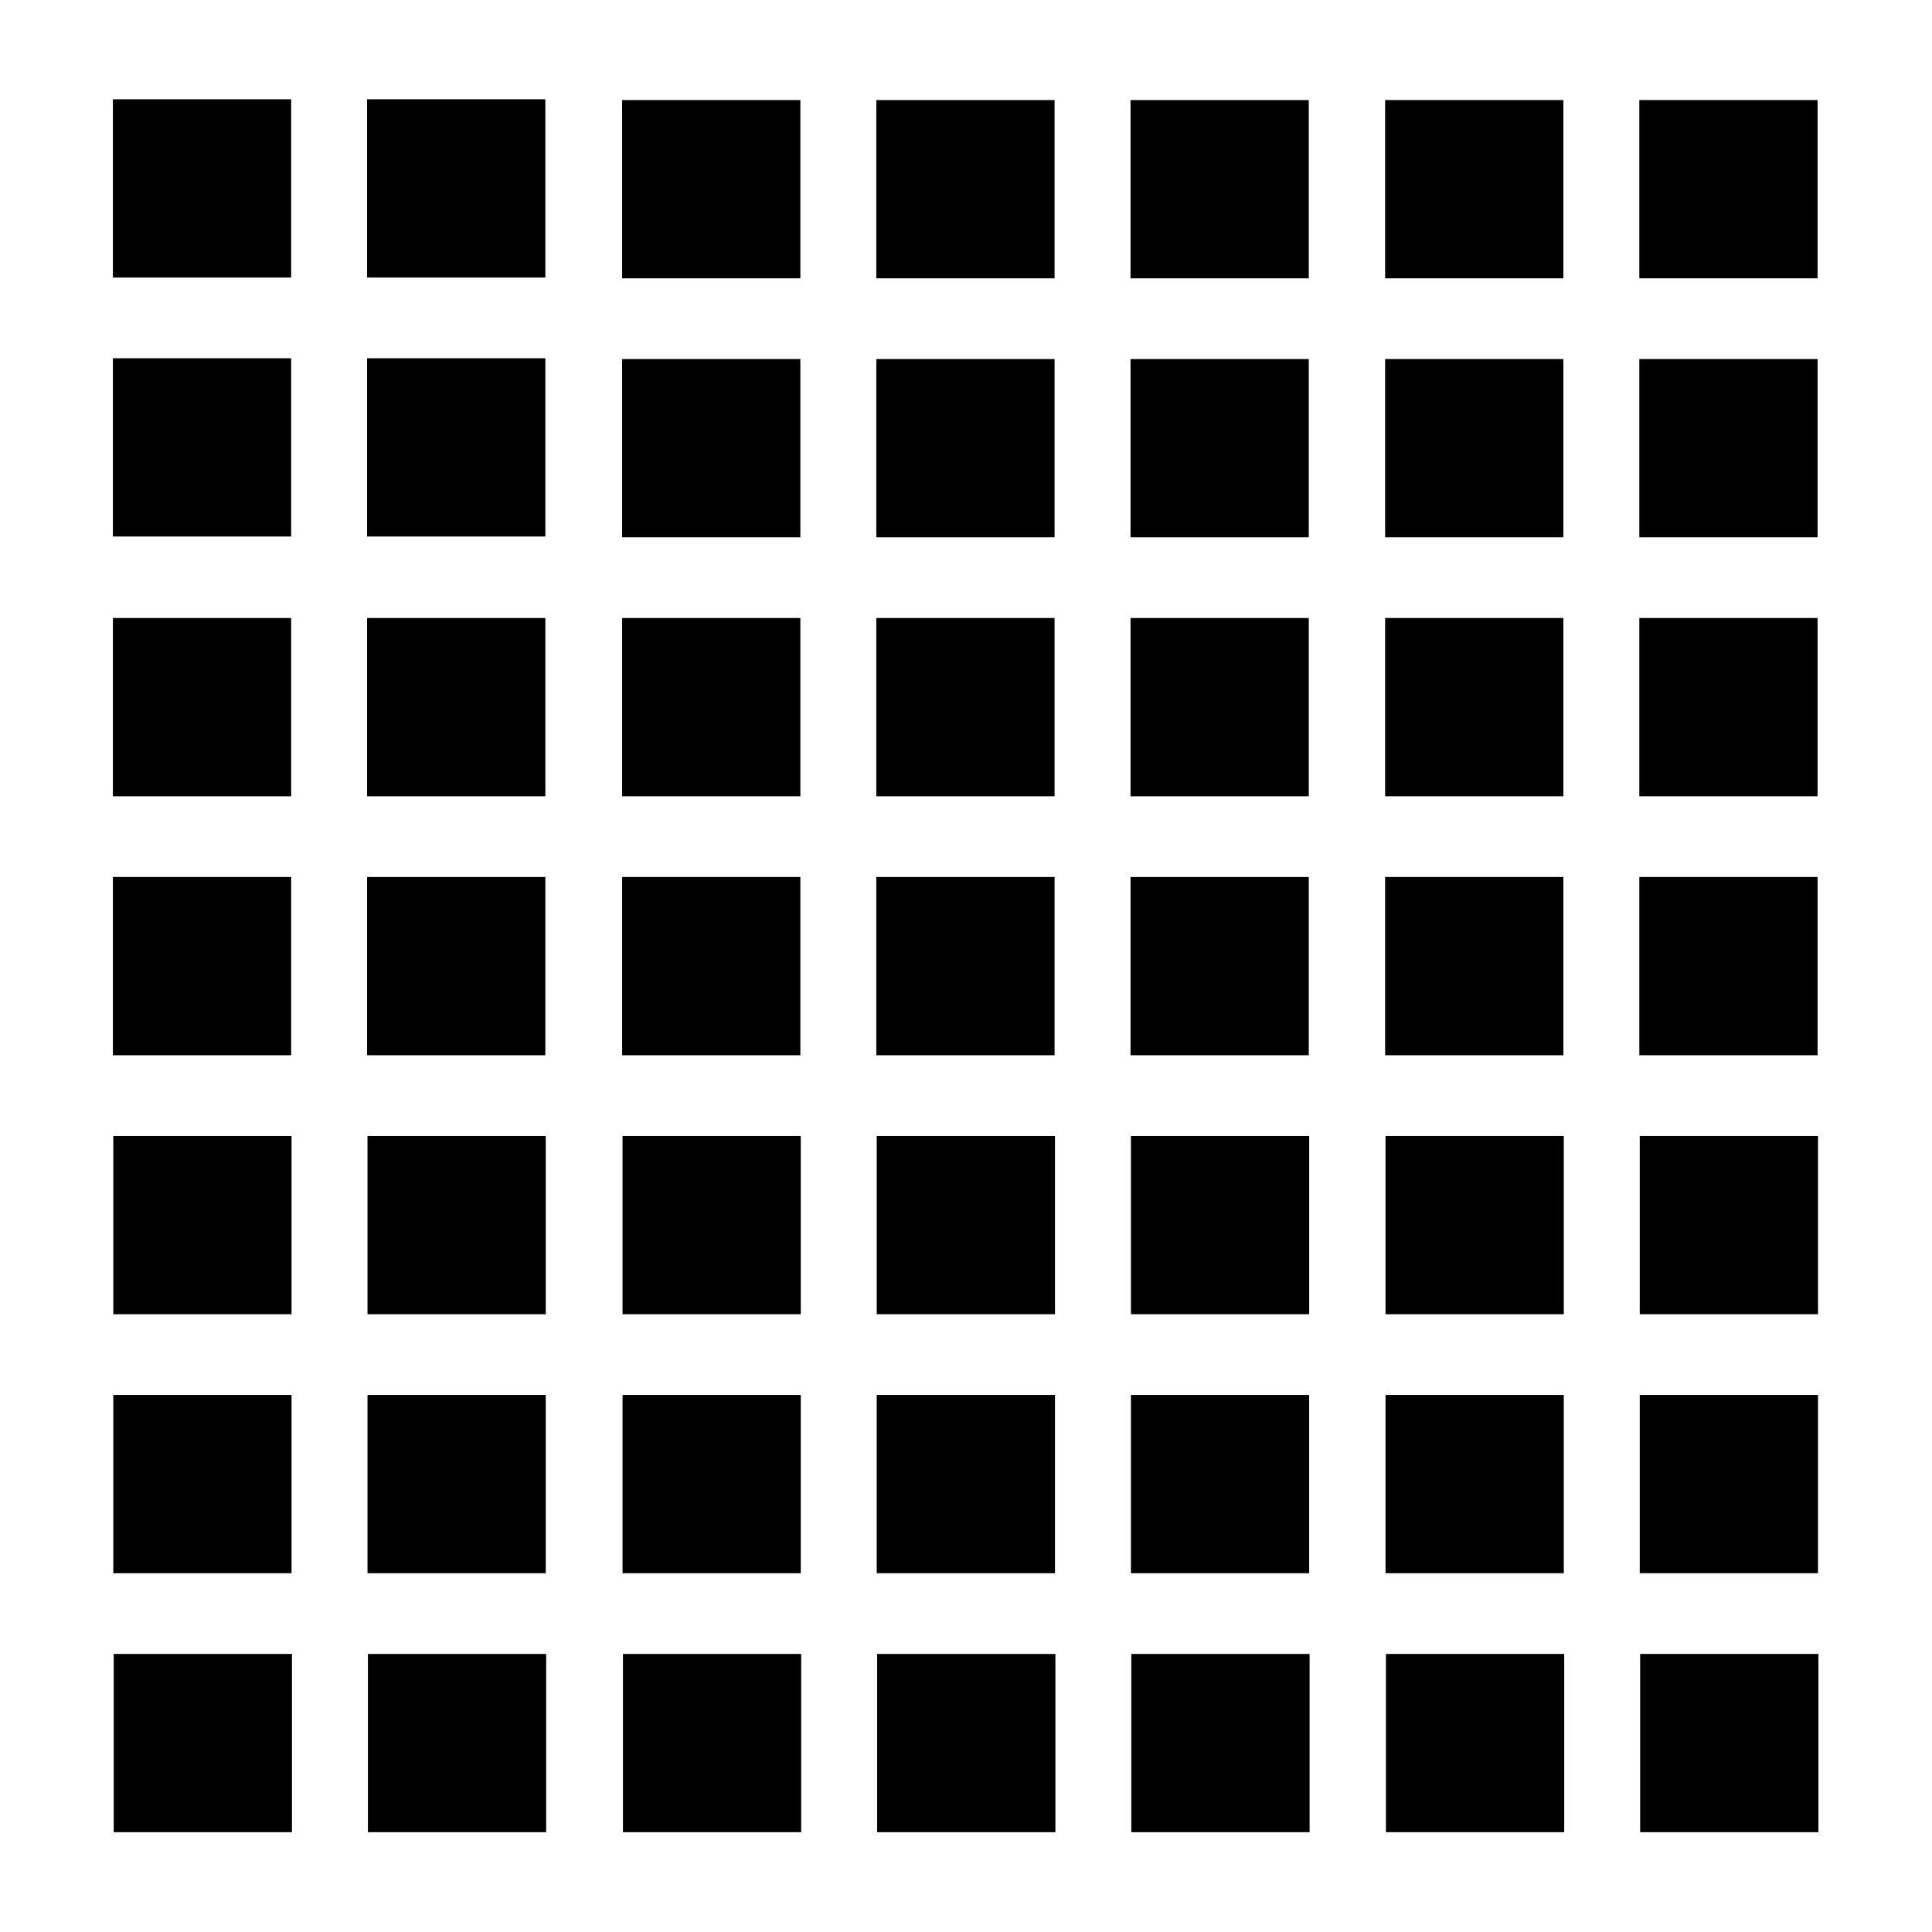
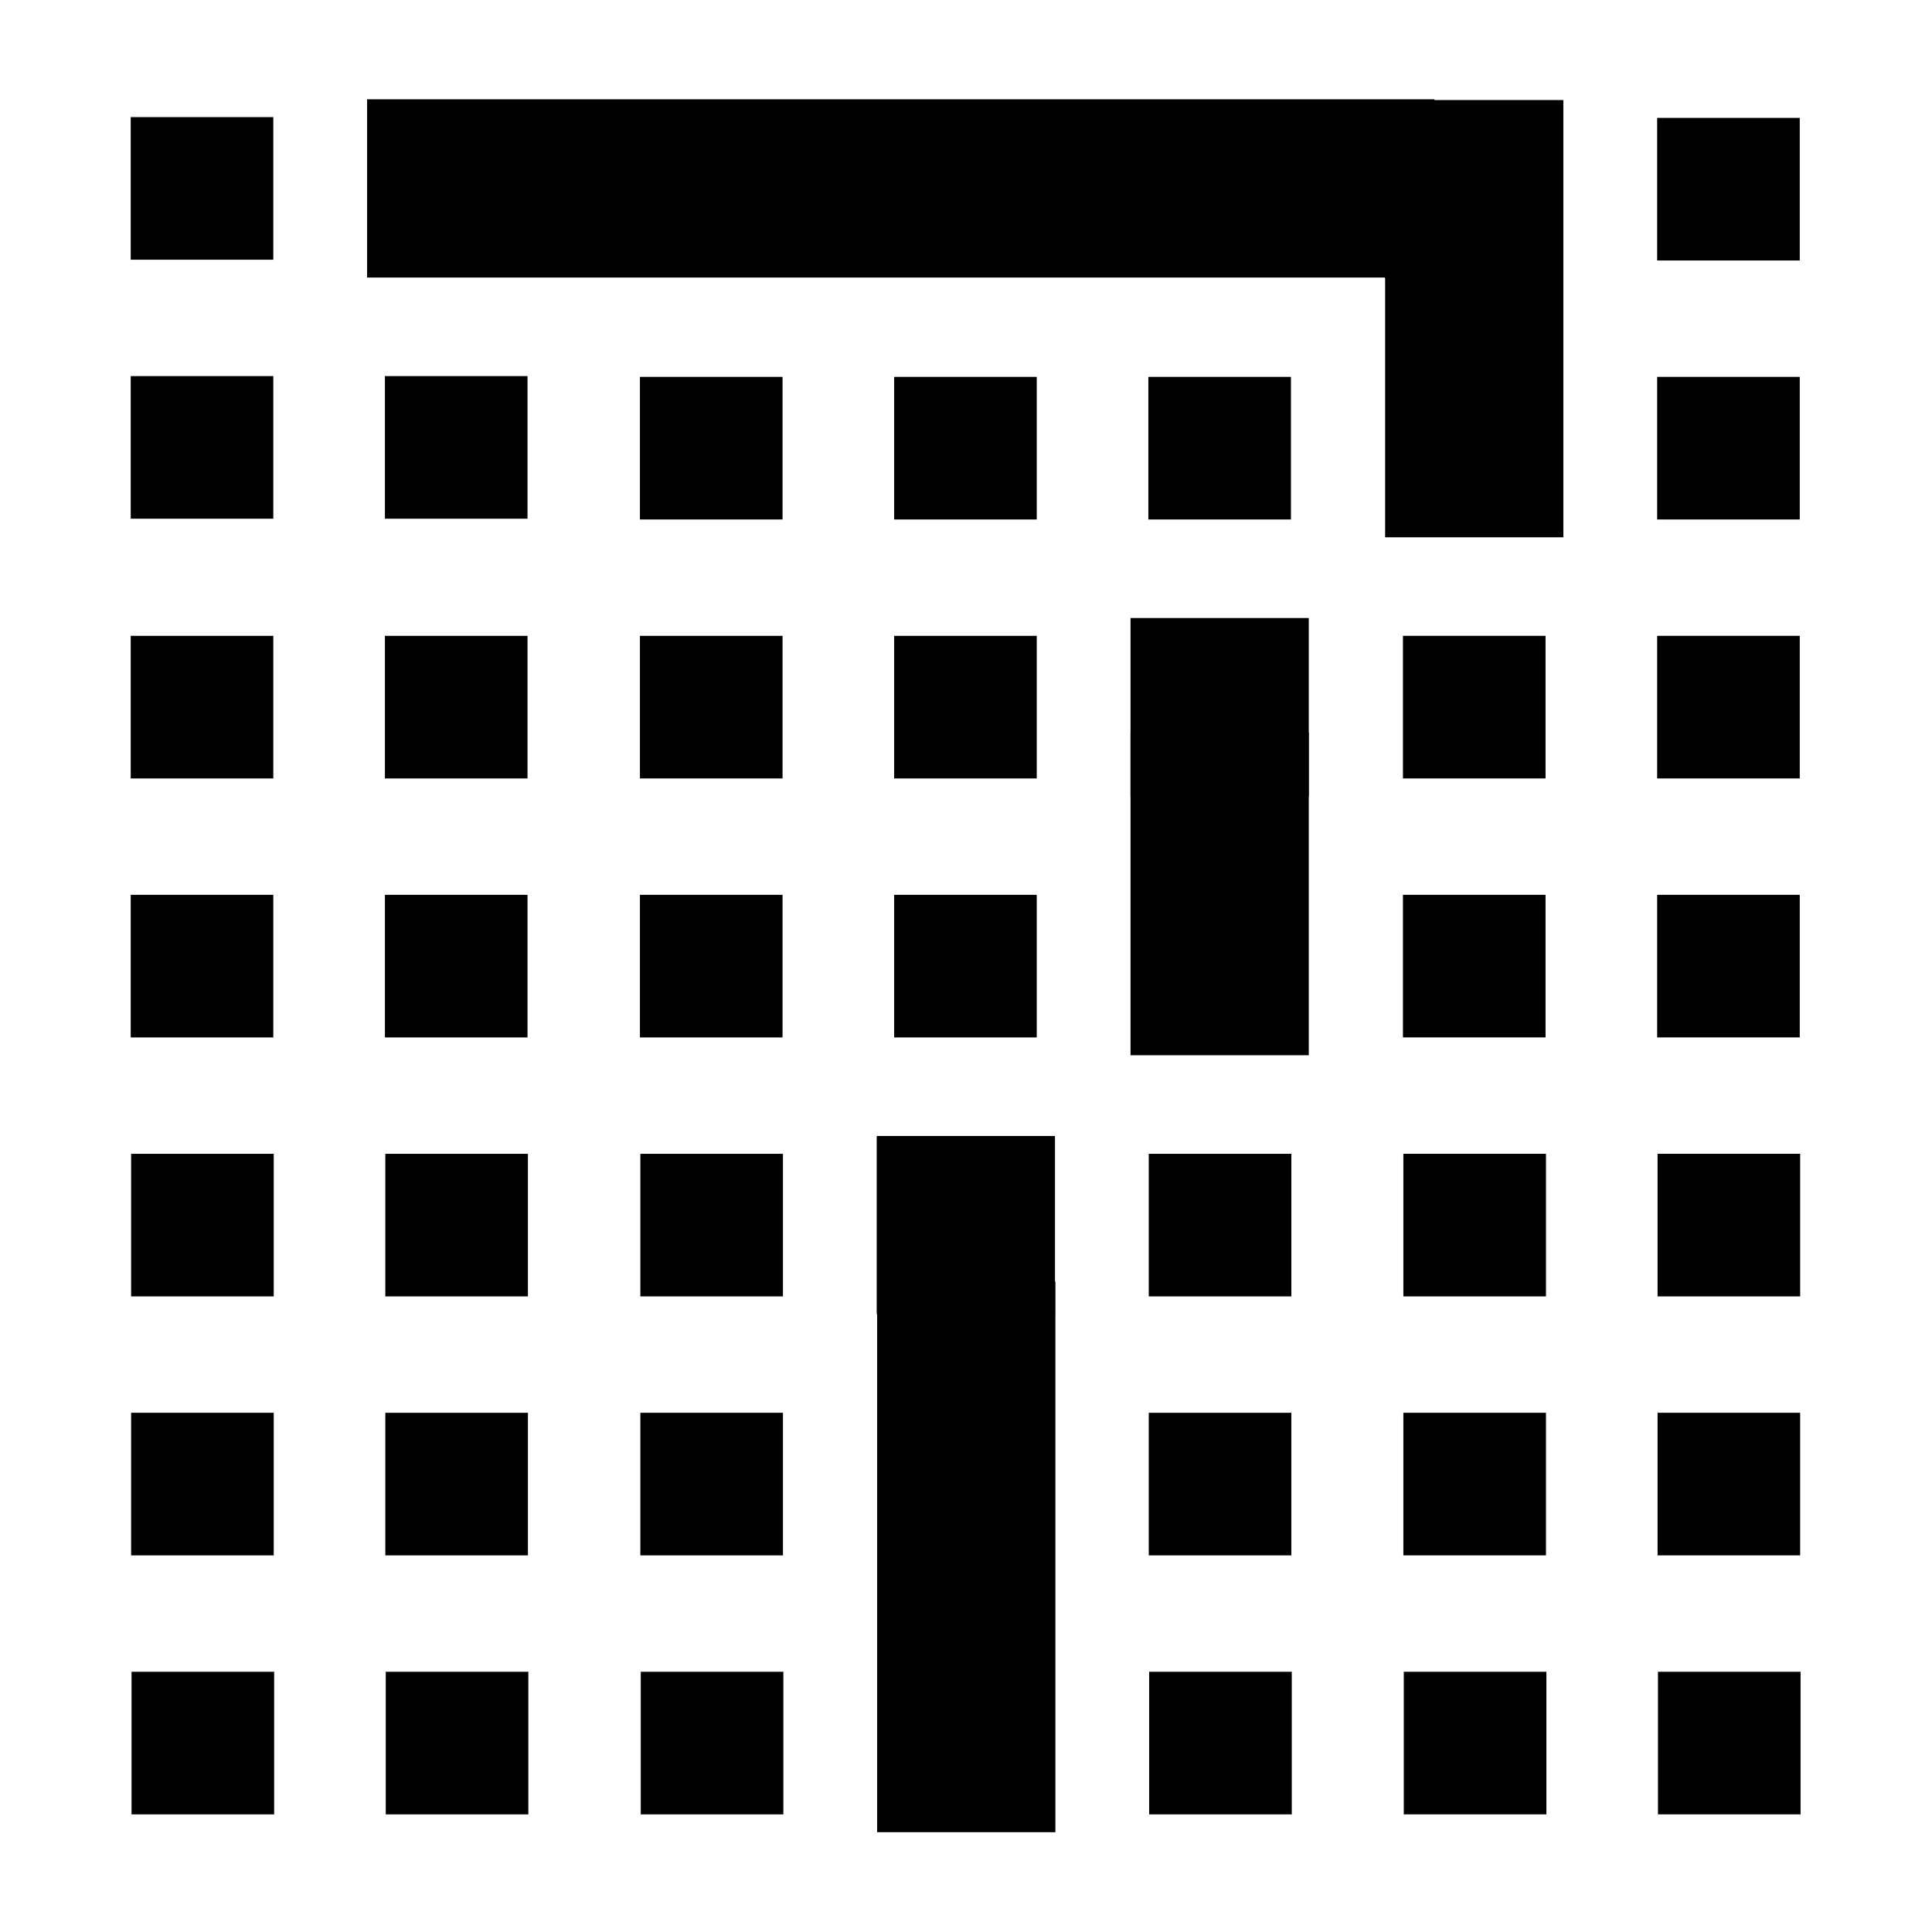
<svg xmlns="http://www.w3.org/2000/svg" version="1.1" id="Layer_1" x="0px" y="0px" width="500" height="500" viewBox="0 0 500 500" enable-background="new 0 0 480 480" xml:space="preserve">
  <defs id="defs318" />
-   <rect x="29.216" y="25.697" width="46.13" height="46.13" id="rect218" style="fill:#000000" />
-   <rect x="95.004" y="25.696" width="46.13" height="46.132" id="rect220" style="fill:#000000" />
-   <rect x="29.216" y="92.719" width="46.13" height="46.131" id="rect222" style="fill:#000000" />
-   <rect x="95.004" y="92.719" width="46.13" height="46.132" id="rect224" style="fill:#000000" />
-   <rect x="161.005" y="25.899" width="46.127" height="46.131" id="rect226" style="fill:#000000" />
-   <rect x="226.789" y="25.9" width="46.131" height="46.131" id="rect228" style="fill:#000000" />
-   <rect x="161.005" y="92.923" width="46.127" height="46.129" id="rect230" style="fill:#000000" />
-   <rect x="226.789" y="92.923" width="46.131" height="46.131" id="rect232" style="fill:#000000" />
-   <rect x="29.216" y="159.944" width="46.13" height="46.133" id="rect234" style="fill:#000000" />
-   <rect x="95.004" y="159.944" width="46.13" height="46.133" id="rect236" style="fill:#000000" />
-   <rect x="29.216" y="226.965" width="46.13" height="46.132" id="rect238" style="fill:#000000" />
-   <rect x="95.004" y="226.969" width="46.13" height="46.128" id="rect240" style="fill:#000000" />
-   <rect x="161.005" y="159.944" width="46.127" height="46.131" id="rect242" style="fill:#000000" />
-   <rect x="226.789" y="159.944" width="46.131" height="46.133" id="rect244" style="fill:#000000" />
-   <rect x="161.005" y="226.965" width="46.127" height="46.132" id="rect246" style="fill:#000000" />
-   <rect x="226.789" y="226.969" width="46.131" height="46.128" id="rect248" style="fill:#000000" />
-   <rect x="292.579" y="25.9" width="46.13" height="46.131" id="rect250" style="fill:#000000" />
-   <rect x="292.579" y="92.923" width="46.13" height="46.131" id="rect252" style="fill:#000000" />
+   <rect x="33.829" y="30.31" width="36.904" height="36.904" id="rect218" style="fill:#000000;stroke-width:1" />
+   <rect x="95.004" y="25.696" width="276.239" height="46.132" id="rect220" style="fill:#000000;stroke-width:1" />
+   <rect x="33.829" y="97.333" width="36.904" height="36.905" id="rect222" style="fill:#000000;stroke-width:1" />
+   <rect x="99.617" y="97.333" width="36.904" height="36.906" id="rect224" style="fill:#000000;stroke-width:1" />
+   <rect x="165.617" y="97.536" width="36.902" height="36.903" id="rect230" style="fill:#000000;stroke-width:1" />
+   <rect x="231.402" y="97.536" width="36.905" height="36.905" id="rect232" style="fill:#000000;stroke-width:1" />
+   <rect x="33.829" y="164.557" width="36.904" height="36.907" id="rect234" style="fill:#000000;stroke-width:1" />
+   <rect x="99.617" y="164.557" width="36.904" height="36.907" id="rect236" style="fill:#000000;stroke-width:1" />
+   <rect x="33.829" y="231.578" width="36.904" height="36.906" id="rect238" style="fill:#000000;stroke-width:1" />
+   <rect x="99.617" y="231.582" width="36.904" height="36.902" id="rect240" style="fill:#000000;stroke-width:1" />
+   <rect x="165.617" y="164.557" width="36.902" height="36.905" id="rect242" style="fill:#000000;stroke-width:1" />
+   <rect x="231.402" y="164.557" width="36.905" height="36.907" id="rect244" style="fill:#000000;stroke-width:1" />
+   <rect x="165.617" y="231.578" width="36.902" height="36.906" id="rect246" style="fill:#000000;stroke-width:1" />
+   <rect x="231.402" y="231.582" width="36.905" height="36.902" id="rect248" style="fill:#000000;stroke-width:1" />
+   <rect x="297.192" y="97.536" width="36.904" height="36.905" id="rect252" style="fill:#000000;stroke-width:1" />
  <rect x="292.579" y="159.944" width="46.13" height="46.133" id="rect254" style="fill:#000000" />
-   <rect x="292.579" y="226.969" width="46.13" height="46.128" id="rect256" style="fill:#000000" />
-   <rect x="29.322" y="293.992" width="46.13" height="46.128" id="rect258" style="fill:#000000" />
-   <rect x="95.109" y="293.992" width="46.13" height="46.128" id="rect260" style="fill:#000000" />
-   <rect x="161.112" y="293.992" width="46.128" height="46.128" id="rect262" style="fill:#000000" />
+   <rect x="292.579" y="189.576" width="46.13" height="83.521" id="rect256" style="fill:#000000;stroke-width:1" />
+   <rect x="33.935" y="298.605" width="36.904" height="36.902" id="rect258" style="fill:#000000;stroke-width:1" />
+   <rect x="99.722" y="298.605" width="36.904" height="36.902" id="rect260" style="fill:#000000;stroke-width:1" />
+   <rect x="165.724" y="298.605" width="36.902" height="36.902" id="rect262" style="fill:#000000;stroke-width:1" />
  <rect x="226.895" y="293.992" width="46.134" height="46.128" id="rect264" style="fill:#000000" />
-   <rect x="292.685" y="293.992" width="46.132" height="46.128" id="rect266" style="fill:#000000" />
+   <rect x="297.298" y="298.605" width="36.906" height="36.902" id="rect266" style="fill:#000000;stroke-width:1" />
  <rect x="358.47" y="25.897" width="46.13" height="46.131" id="rect268" style="fill:#000000" />
-   <rect x="358.47" y="92.921" width="46.13" height="46.131" id="rect270" style="fill:#000000" />
-   <rect x="358.47" y="159.943" width="46.13" height="46.132" id="rect272" style="fill:#000000" />
-   <rect x="358.47" y="226.966" width="46.13" height="46.129" id="rect274" style="fill:#000000" />
-   <rect x="424.258" y="25.897" width="46.13" height="46.131" id="rect276" style="fill:#000000" />
-   <rect x="424.258" y="92.921" width="46.13" height="46.131" id="rect278" style="fill:#000000" />
-   <rect x="424.258" y="159.943" width="46.13" height="46.132" id="rect280" style="fill:#000000" />
-   <rect x="424.258" y="226.966" width="46.13" height="46.129" id="rect282" style="fill:#000000" />
-   <rect x="358.577" y="293.99" width="46.132" height="46.128" id="rect284" style="fill:#000000" />
-   <rect x="424.365" y="293.99" width="46.13" height="46.128" id="rect286" style="fill:#000000" />
-   <rect x="29.322" y="361.013" width="46.132" height="46.132" id="rect288" style="fill:#000000" />
-   <rect x="95.11" y="361.015" width="46.13" height="46.13" id="rect290" style="fill:#000000" />
-   <rect x="161.112" y="361.013" width="46.128" height="46.132" id="rect292" style="fill:#000000" />
-   <rect x="226.897" y="361.015" width="46.13" height="46.13" id="rect294" style="fill:#000000" />
-   <rect x="292.685" y="361.015" width="46.128" height="46.13" id="rect296" style="fill:#000000" />
-   <rect x="29.427" y="428.039" width="46.132" height="46.13" id="rect298" style="fill:#000000" />
-   <rect x="95.217" y="428.039" width="46.13" height="46.13" id="rect300" style="fill:#000000" />
-   <rect x="161.218" y="428.039" width="46.128" height="46.13" id="rect302" style="fill:#000000" />
-   <rect x="227.003" y="428.039" width="46.133" height="46.13" id="rect304" style="fill:#000000" />
-   <rect x="292.789" y="428.039" width="46.132" height="46.13" id="rect306" style="fill:#000000" />
-   <rect x="358.577" y="361.013" width="46.13" height="46.13" id="rect308" style="fill:#000000" />
-   <rect x="424.365" y="361.013" width="46.128" height="46.13" id="rect310" style="fill:#000000" />
-   <rect x="358.684" y="428.037" width="46.132" height="46.13" id="rect312" style="fill:#000000" />
-   <rect x="424.469" y="428.037" width="46.132" height="46.13" id="rect314" style="fill:#000000" />
+   <rect x="358.47" y="49.775" width="46.13" height="89.277" id="rect270" style="fill:#000000;stroke-width:1" />
+   <rect x="363.083" y="164.556" width="36.904" height="36.906" id="rect272" style="fill:#000000;stroke-width:1" />
+   <rect x="363.083" y="231.578" width="36.904" height="36.903" id="rect274" style="fill:#000000;stroke-width:1" />
+   <rect x="428.871" y="30.511" width="36.904" height="36.905" id="rect276" style="fill:#000000;stroke-width:1" />
+   <rect x="428.871" y="97.534" width="36.904" height="36.905" id="rect278" style="fill:#000000;stroke-width:1" />
+   <rect x="428.871" y="164.556" width="36.904" height="36.906" id="rect280" style="fill:#000000;stroke-width:1" />
+   <rect x="428.871" y="231.578" width="36.904" height="36.903" id="rect282" style="fill:#000000;stroke-width:1" />
+   <rect x="363.19" y="298.603" width="36.906" height="36.902" id="rect284" style="fill:#000000;stroke-width:1" />
+   <rect x="428.978" y="298.603" width="36.904" height="36.902" id="rect286" style="fill:#000000;stroke-width:1" />
+   <rect x="33.935" y="365.626" width="36.906" height="36.906" id="rect288" style="fill:#000000;stroke-width:1" />
+   <rect x="99.723" y="365.628" width="36.904" height="36.904" id="rect290" style="fill:#000000;stroke-width:1" />
+   <rect x="165.724" y="365.626" width="36.902" height="36.906" id="rect292" style="fill:#000000;stroke-width:1" />
+   <rect x="297.297" y="365.628" width="36.902" height="36.904" id="rect296" style="fill:#000000;stroke-width:1" />
+   <rect x="34.041" y="432.652" width="36.906" height="36.904" id="rect298" style="fill:#000000;stroke-width:1" />
+   <rect x="99.83" y="432.652" width="36.904" height="36.904" id="rect300" style="fill:#000000;stroke-width:1" />
+   <rect x="165.831" y="432.652" width="36.902" height="36.904" id="rect302" style="fill:#000000;stroke-width:1" />
+   <rect x="227.003" y="331.681" width="46.133" height="142.488" id="rect304" style="fill:#000000;stroke-width:1" />
+   <rect x="297.403" y="432.652" width="36.906" height="36.904" id="rect306" style="fill:#000000;stroke-width:1" />
+   <rect x="363.19" y="365.626" width="36.904" height="36.904" id="rect308" style="fill:#000000;stroke-width:1" />
+   <rect x="428.977" y="365.626" width="36.902" height="36.904" id="rect310" style="fill:#000000;stroke-width:1" />
+   <rect x="363.297" y="432.65" width="36.906" height="36.904" id="rect312" style="fill:#000000;stroke-width:1" />
+   <rect x="429.082" y="432.65" width="36.906" height="36.904" id="rect314" style="fill:#000000;stroke-width:1" />
</svg>
